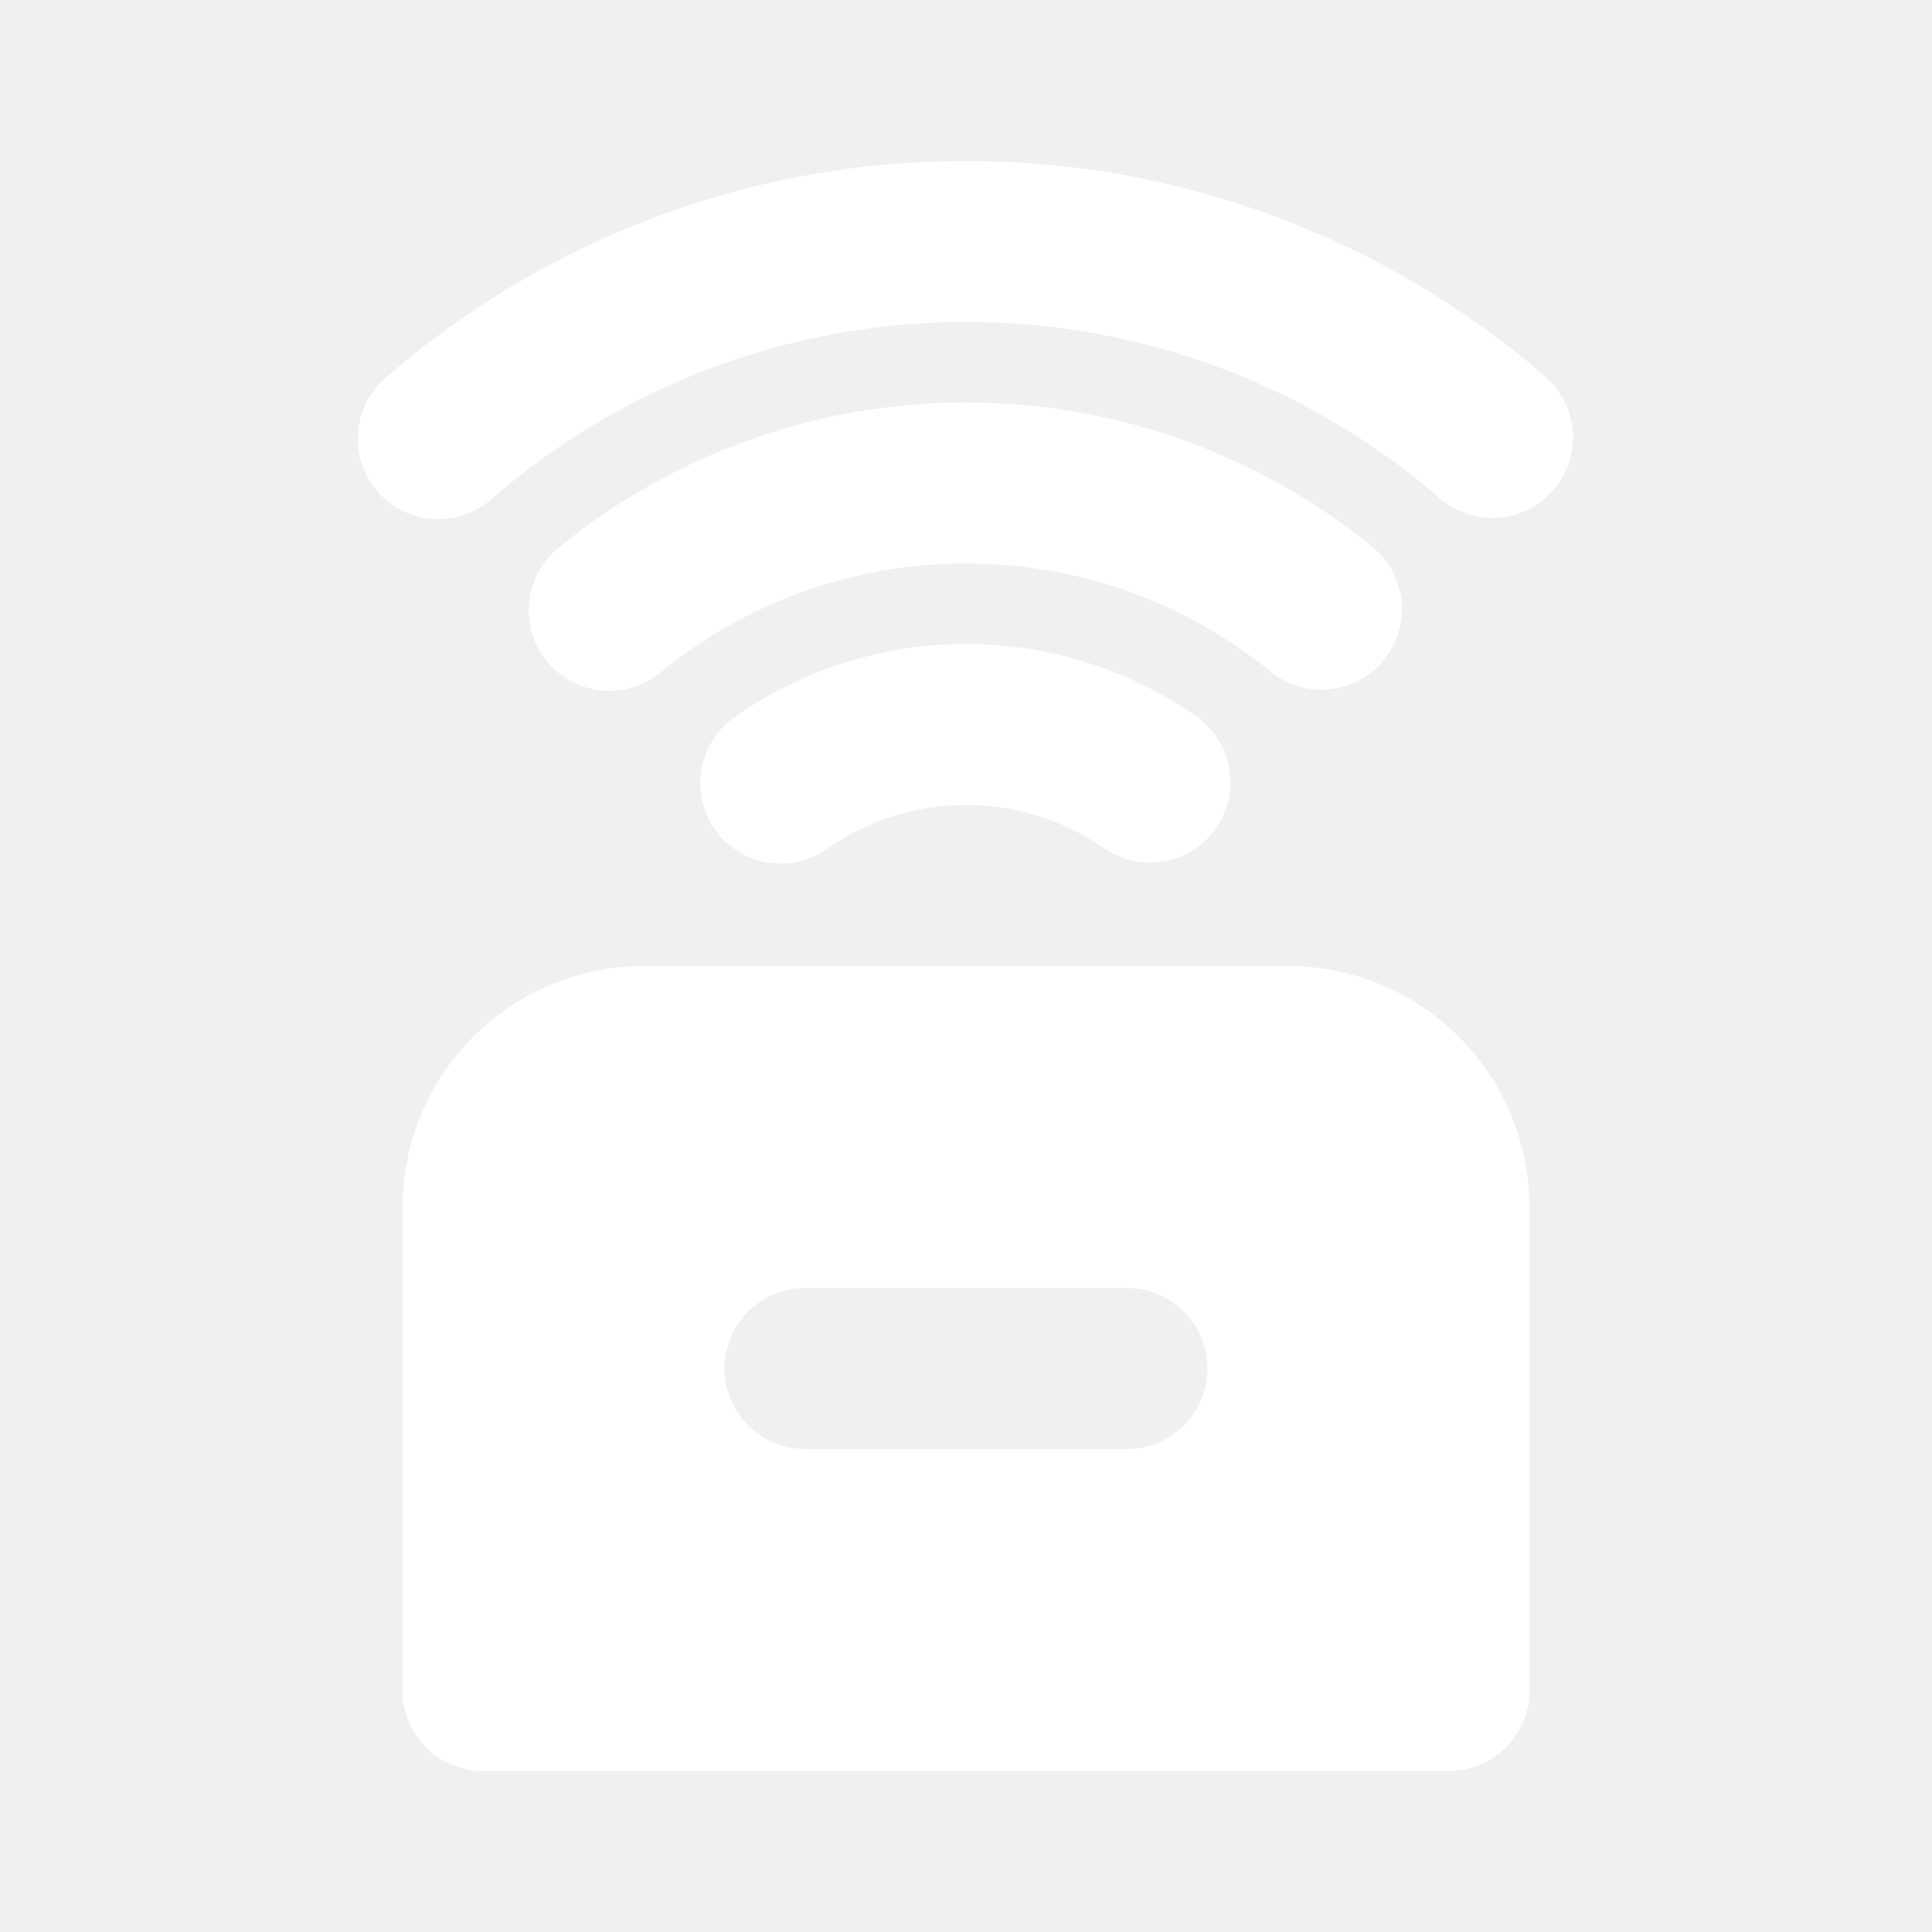
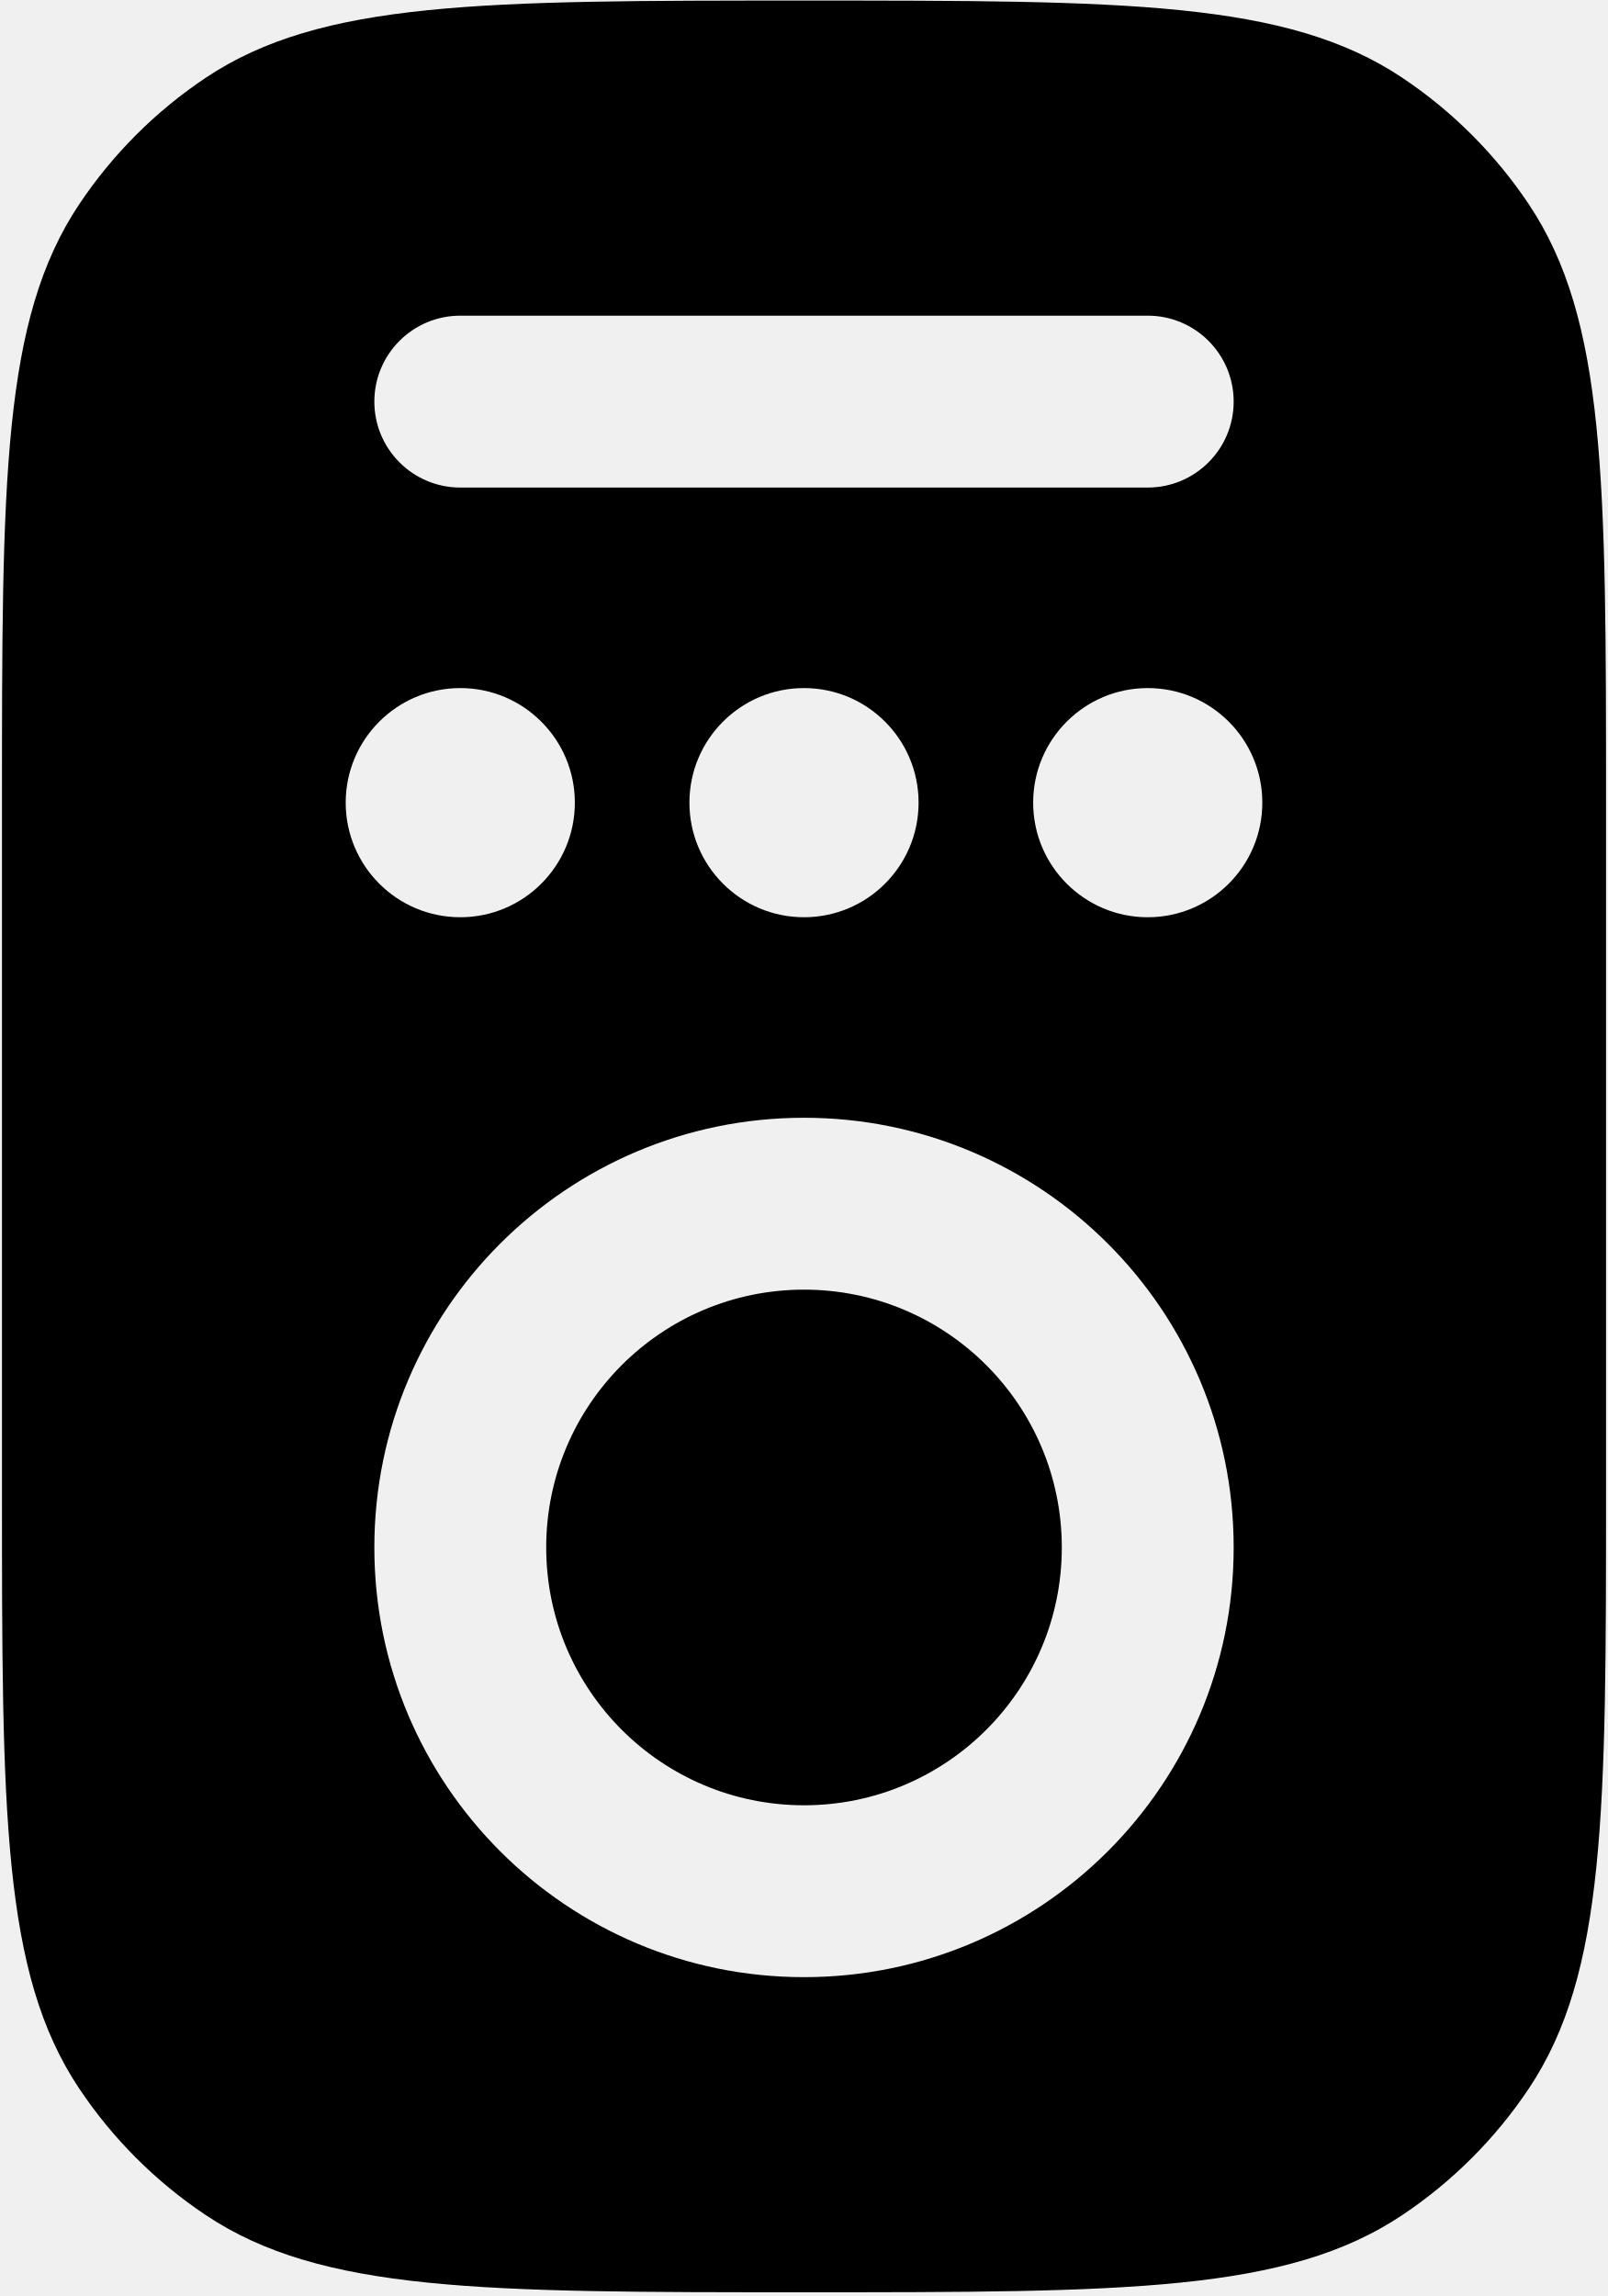
- <svg xmlns="http://www.w3.org/2000/svg" width="55" height="55" viewBox="0 0 55 55" fill="none">
-   <g clip-path="url(#clip0_713_190)">
-     <path d="M36.667 27.5C38.49 27.5 40.239 28.224 41.528 29.514C42.817 30.803 43.542 32.552 43.542 34.375V48.125C43.542 49.39 42.511 50.417 41.243 50.417H13.75C13.142 50.417 12.559 50.175 12.13 49.745C11.7 49.316 11.458 48.733 11.458 48.125V34.375C11.458 32.552 12.183 30.803 13.472 29.514C14.761 28.224 16.51 27.5 18.333 27.5H36.667ZM32.083 36.667H22.917C22.333 36.667 21.771 36.891 21.346 37.292C20.921 37.693 20.666 38.241 20.632 38.824C20.597 39.407 20.787 39.981 21.162 40.429C21.537 40.877 22.069 41.165 22.649 41.234L22.917 41.25H32.083C32.667 41.249 33.229 41.026 33.654 40.625C34.079 40.224 34.334 39.676 34.369 39.093C34.403 38.51 34.213 37.935 33.838 37.487C33.463 37.039 32.932 36.752 32.352 36.683L32.083 36.667ZM27.5 18.333C29.929 18.333 32.191 19.092 34.047 20.387C34.546 20.734 34.886 21.266 34.993 21.864C35.1 22.463 34.965 23.079 34.617 23.578C34.269 24.076 33.738 24.417 33.139 24.523C32.541 24.63 31.924 24.495 31.426 24.147C30.275 23.343 28.904 22.914 27.5 22.917C26.036 22.917 24.686 23.37 23.575 24.147C23.328 24.327 23.048 24.455 22.752 24.525C22.455 24.595 22.147 24.605 21.846 24.555C21.546 24.505 21.258 24.395 21 24.232C20.743 24.069 20.52 23.856 20.346 23.606C20.171 23.356 20.049 23.073 19.985 22.775C19.921 22.477 19.917 22.169 19.973 21.87C20.03 21.57 20.146 21.285 20.314 21.031C20.482 20.776 20.699 20.558 20.953 20.389C22.873 19.049 25.159 18.331 27.5 18.333ZM27.5 11.458C31.895 11.458 35.936 13.007 39.096 15.59C39.556 15.978 39.845 16.532 39.9 17.131C39.955 17.73 39.773 18.327 39.392 18.793C39.011 19.258 38.462 19.555 37.864 19.62C37.266 19.685 36.666 19.511 36.195 19.138C33.742 17.13 30.669 16.036 27.5 16.042C24.2 16.042 21.18 17.201 18.81 19.135C18.577 19.329 18.309 19.475 18.019 19.564C17.73 19.654 17.426 19.685 17.124 19.656C16.823 19.627 16.53 19.538 16.263 19.396C15.996 19.253 15.76 19.059 15.569 18.824C15.377 18.59 15.234 18.319 15.147 18.029C15.061 17.739 15.033 17.434 15.065 17.133C15.096 16.832 15.188 16.54 15.333 16.275C15.478 16.009 15.675 15.775 15.911 15.586C19.181 12.911 23.276 11.453 27.5 11.458ZM27.5 4.583C33.571 4.575 39.44 6.765 44.021 10.75C44.468 11.152 44.739 11.713 44.776 12.313C44.813 12.913 44.613 13.503 44.219 13.957C43.825 14.411 43.269 14.692 42.67 14.739C42.071 14.787 41.477 14.597 41.016 14.211C37.269 10.95 32.467 9.158 27.5 9.167C22.53 9.157 17.725 10.953 13.979 14.22C13.52 14.618 12.922 14.819 12.316 14.776C11.709 14.733 11.144 14.452 10.746 13.993C10.347 13.534 10.147 12.935 10.19 12.329C10.232 11.723 10.514 11.158 10.973 10.759C15.554 6.77 21.425 4.576 27.5 4.583Z" fill="white" />
-   </g>
-   <defs>
-     <clipPath id="clip0_713_190">
-       <rect width="55" height="55" fill="white" />
-     </clipPath>
-   </defs>
+ <svg xmlns="http://www.w3.org/2000/svg" width="374" height="534" viewBox="0 0 374 534" fill="none">
+   <path fill-rule="evenodd" clip-rule="evenodd" d="M0.458 186.681C0.458 111.823 0.458 74.394 18.424 47.507C26.201 35.867 36.195 25.874 47.835 18.096C74.722 0.131 112.151 0.131 187.008 0.131C261.866 0.131 299.296 0.131 326.183 18.096C337.821 25.874 347.815 35.867 355.594 47.507C373.558 74.394 373.559 111.823 373.559 186.681V346.581C373.559 421.438 373.558 458.868 355.594 485.755C347.815 497.393 337.821 507.387 326.183 515.166C299.296 533.131 261.866 533.131 187.008 533.131C112.151 533.131 74.722 533.131 47.835 515.166C36.195 507.387 26.201 497.393 18.424 485.755C0.458 458.868 0.458 421.438 0.458 346.581V186.681ZM87.071 359.906C87.071 304.711 131.814 259.968 187.008 259.968C242.203 259.968 286.946 304.711 286.946 359.906C286.946 415.101 242.203 459.843 187.008 459.843C131.814 459.843 87.071 415.101 87.071 359.906ZM107.058 73.418C96.02 73.418 87.071 82.367 87.071 93.406C87.071 104.445 96.02 113.393 107.058 113.393H266.958C277.997 113.393 286.946 104.445 286.946 93.406C286.946 82.367 277.997 73.418 266.958 73.418H107.058ZM133.708 186.681C133.708 201.399 121.777 213.331 107.058 213.331C92.34 213.331 80.409 201.399 80.409 186.681C80.409 171.963 92.34 160.031 107.058 160.031C121.777 160.031 133.708 171.963 133.708 186.681ZM187.008 213.331C201.727 213.331 213.658 201.399 213.658 186.681C213.658 171.963 201.727 160.031 187.008 160.031C172.29 160.031 160.358 171.963 160.358 186.681C160.358 201.399 172.29 213.331 187.008 213.331ZM293.608 186.681C293.608 201.399 281.677 213.331 266.958 213.331C252.24 213.331 240.308 201.399 240.308 186.681C240.308 171.963 252.24 160.031 266.958 160.031C281.677 160.031 293.608 171.963 293.608 186.681ZM187.008 299.943C153.893 299.943 127.046 326.791 127.046 359.906C127.046 393.021 153.893 419.868 187.008 419.868C220.124 419.868 246.971 393.021 246.971 359.906C246.971 326.791 220.124 299.943 187.008 299.943Z" fill="black" />
</svg>
